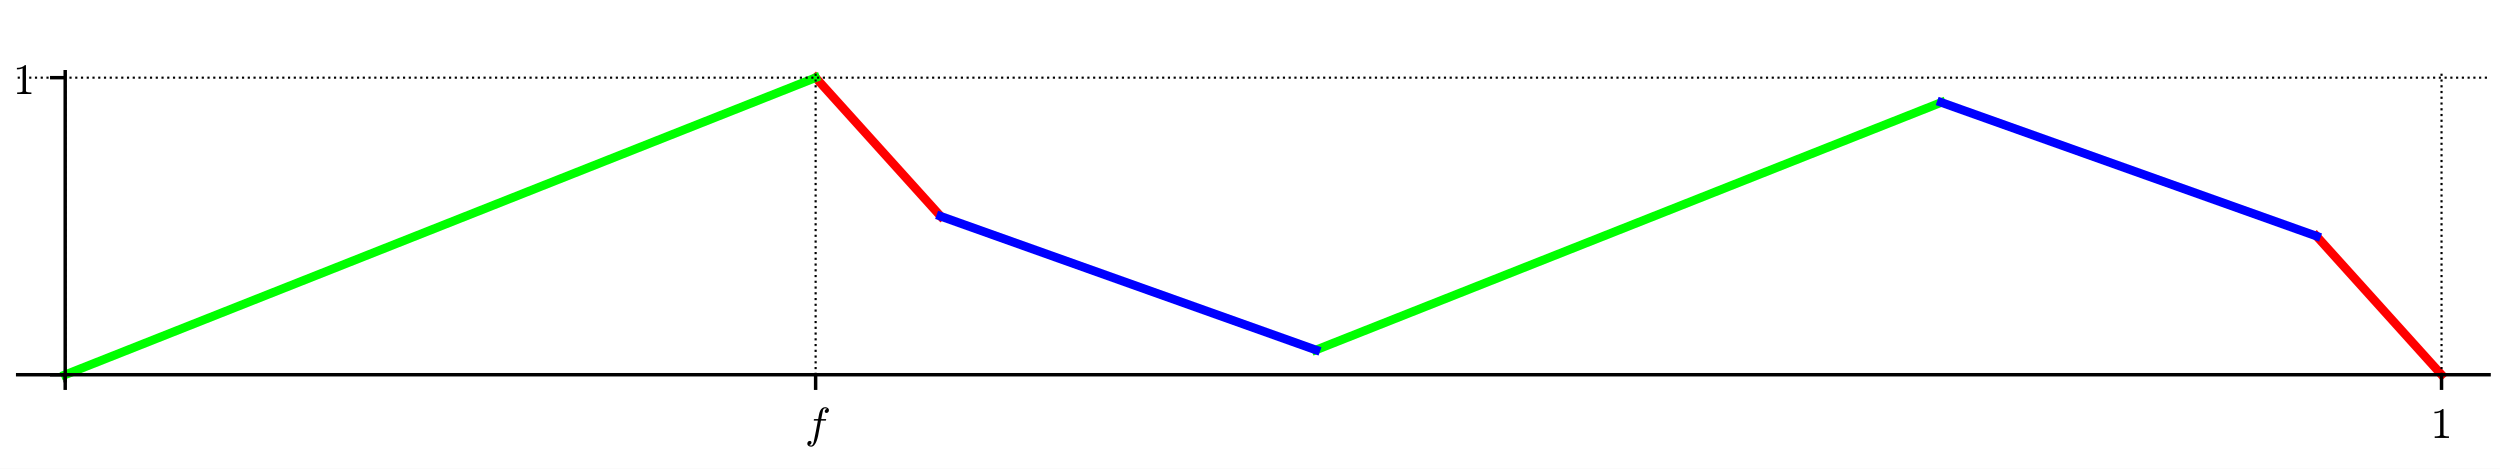
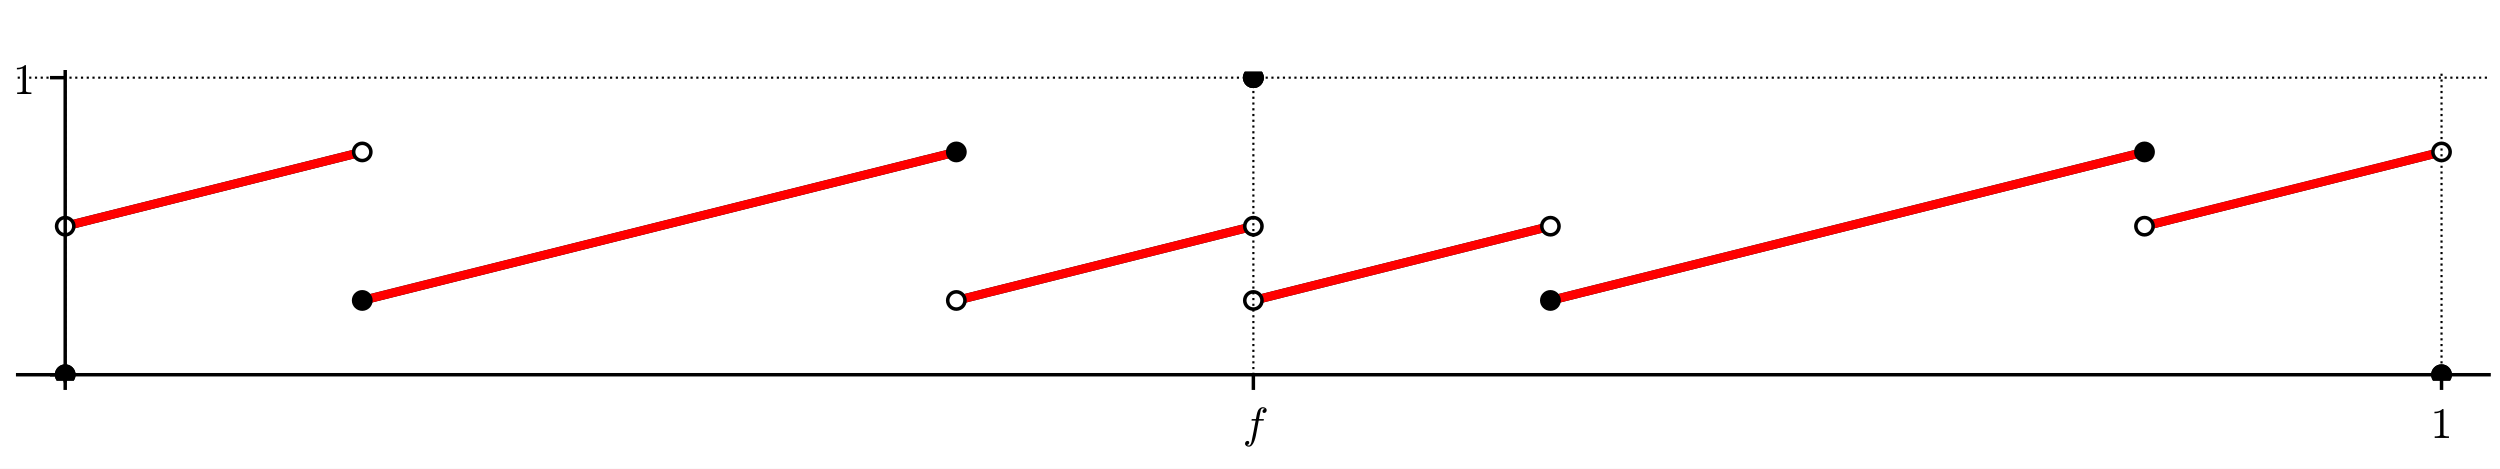
<svg xmlns="http://www.w3.org/2000/svg" xmlns:xlink="http://www.w3.org/1999/xlink" height="108pt" version="1.1" viewBox="0 0 576 108" width="576pt">
  <defs>
    <style type="text/css">
*{stroke-linecap:butt;stroke-linejoin:round;}
  </style>
  </defs>
  <g id="figure_1">
    <g id="patch_1">
      <path d="M 0 108  L 576 108  L 576 0  L 0 0  z " style="fill:#ffffff;" />
    </g>
    <g id="axes_1">
      <g id="patch_2">
        <path d="M 4.074 87.704  L 573.48 87.704  L 573.48 16.529  L 4.074 16.529  z " style="fill:#ffffff;" />
      </g>
      <g id="line2d_1">
-         <path clip-path="url(#p30f54c6139)" d="M 187.921 17.897  L 216.737 49.835  L 216.737 49.835  " style="fill:none;stroke:#ff0000;stroke-linecap:square;stroke-width:2;" />
+         <path clip-path="url(#pfe22d004cb)" d="M 15.024 52.117  L 83.462 35.007  L 83.462 35.007  " style="fill:none;stroke:#000000;stroke-linecap:square;stroke-width:2;" />
      </g>
      <g id="line2d_2">
-         <path clip-path="url(#p30f54c6139)" d="M 533.714 54.398  L 562.53 86.336  L 562.53 86.336  " style="fill:none;stroke:#ff0000;stroke-linecap:square;stroke-width:2;" />
+         <path clip-path="url(#pfe22d004cb)" d="M 83.462 69.226  L 220.339 35.007  L 220.339 35.007  " style="fill:none;stroke:#000000;stroke-linecap:square;stroke-width:2;" />
      </g>
      <g id="line2d_3">
-         <path clip-path="url(#p30f54c6139)" d="M 15.024 86.336  L 187.921 17.897  L 187.921 17.897  " style="fill:none;stroke:#00ff00;stroke-linecap:square;stroke-width:2;" />
+         <path clip-path="url(#pfe22d004cb)" d="M 220.339 69.226  L 288.777 52.117  L 288.777 52.117  " style="fill:none;stroke:#000000;stroke-linecap:square;stroke-width:2;" />
      </g>
      <g id="line2d_4">
-         <path clip-path="url(#p30f54c6139)" d="M 303.185 80.632  L 447.266 23.601  L 447.266 23.601  " style="fill:none;stroke:#00ff00;stroke-linecap:square;stroke-width:2;" />
+         <path clip-path="url(#pfe22d004cb)" d="M 288.777 69.226  L 357.215 52.117  L 357.215 52.117  " style="fill:none;stroke:#000000;stroke-linecap:square;stroke-width:2;" />
      </g>
      <g id="line2d_5">
-         <path clip-path="url(#p30f54c6139)" d="M 216.737 49.835  L 303.185 80.632  L 303.185 80.632  " style="fill:none;stroke:#0000ff;stroke-linecap:square;stroke-width:2;" />
+         <path clip-path="url(#pfe22d004cb)" d="M 357.215 69.226  L 494.092 35.007  L 494.092 35.007  " style="fill:none;stroke:#000000;stroke-linecap:square;stroke-width:2;" />
      </g>
      <g id="line2d_6">
-         <path clip-path="url(#p30f54c6139)" d="M 447.266 23.601  L 533.714 54.398  L 533.714 54.398  " style="fill:none;stroke:#0000ff;stroke-linecap:square;stroke-width:2;" />
+         <path clip-path="url(#pfe22d004cb)" d="M 494.092 52.117  L 562.53 35.007  L 562.53 35.007  " style="fill:none;stroke:#000000;stroke-linecap:square;stroke-width:2;" />
+       </g>
+       <g id="line2d_7">
+         <path clip-path="url(#pfe22d004cb)" d="M 15.024 52.117  L 83.462 35.007  L 83.462 35.007  " style="fill:none;stroke:#ff0000;stroke-linecap:square;stroke-width:2;" />
+       </g>
+       <g id="line2d_8">
+         <path clip-path="url(#pfe22d004cb)" d="M 83.462 69.226  L 220.339 35.007  L 220.339 35.007  " style="fill:none;stroke:#ff0000;stroke-linecap:square;stroke-width:2;" />
+       </g>
+       <g id="line2d_9">
+         <path clip-path="url(#pfe22d004cb)" d="M 220.339 69.226  L 288.777 52.117  L 288.777 52.117  " style="fill:none;stroke:#ff0000;stroke-linecap:square;stroke-width:2;" />
+       </g>
+       <g id="line2d_10">
+         <path clip-path="url(#pfe22d004cb)" d="M 288.777 69.226  L 357.215 52.117  L 357.215 52.117  " style="fill:none;stroke:#ff0000;stroke-linecap:square;stroke-width:2;" />
+       </g>
+       <g id="line2d_11">
+         <path clip-path="url(#pfe22d004cb)" d="M 357.215 69.226  L 494.092 35.007  L 494.092 35.007  " style="fill:none;stroke:#ff0000;stroke-linecap:square;stroke-width:2;" />
+       </g>
+       <g id="line2d_12">
+         <path clip-path="url(#pfe22d004cb)" d="M 494.092 52.117  L 562.53 35.007  L 562.53 35.007  " style="fill:none;stroke:#ff0000;stroke-linecap:square;stroke-width:2;" />
+       </g>
+       <g id="PathCollection_1">
+         <path clip-path="url(#pfe22d004cb)" d="M 15.024 88.734  C 15.66 88.734 16.27 88.481 16.72 88.031  C 17.17 87.582 17.422 86.972 17.422 86.336  C 17.422 85.7 17.17 85.09 16.72 84.64  C 16.27 84.19 15.66 83.938 15.024 83.938  C 14.388 83.938 13.778 84.19 13.329 84.64  C 12.879 85.09 12.626 85.7 12.626 86.336  C 12.626 86.972 12.879 87.582 13.329 88.031  C 13.778 88.481 14.388 88.734 15.024 88.734  z " />
+       </g>
+       <g id="PathCollection_2">
+         <path clip-path="url(#pfe22d004cb)" d="M 15.024 88.734  C 15.66 88.734 16.27 88.481 16.72 88.031  C 17.17 87.582 17.422 86.972 17.422 86.336  C 17.422 85.7 17.17 85.09 16.72 84.64  C 16.27 84.19 15.66 83.938 15.024 83.938  C 14.388 83.938 13.778 84.19 13.329 84.64  C 12.879 85.09 12.626 85.7 12.626 86.336  C 12.626 86.972 12.879 87.582 13.329 88.031  C 13.778 88.481 14.388 88.734 15.024 88.734  z " />
+       </g>
+       <g id="PathCollection_3">
+         <path clip-path="url(#pfe22d004cb)" d="M 15.024 54.514  C 15.66 54.514 16.27 54.262 16.72 53.812  C 17.17 53.362 17.422 52.752 17.422 52.117  C 17.422 51.481 17.17 50.871 16.72 50.421  C 16.27 49.971 15.66 49.719 15.024 49.719  C 14.388 49.719 13.778 49.971 13.329 50.421  C 12.879 50.871 12.626 51.481 12.626 52.117  C 12.626 52.752 12.879 53.362 13.329 53.812  C 13.778 54.262 14.388 54.514 15.024 54.514  z " />
+       </g>
+       <g id="PathCollection_4">
+         <path clip-path="url(#pfe22d004cb)" d="M 15.024 53.698  C 15.444 53.698 15.846 53.531 16.142 53.235  C 16.439 52.938 16.605 52.536 16.605 52.117  C 16.605 51.697 16.439 51.295 16.142 50.999  C 15.846 50.702 15.444 50.535 15.024 50.535  C 14.605 50.535 14.203 50.702 13.906 50.999  C 13.61 51.295 13.443 51.697 13.443 52.117  C 13.443 52.536 13.61 52.938 13.906 53.235  C 14.203 53.531 14.605 53.698 15.024 53.698  z " style="fill:#ffffff;" />
+       </g>
+       <g id="PathCollection_5">
+         <path clip-path="url(#pfe22d004cb)" d="M 83.462 37.405  C 84.098 37.405 84.708 37.152 85.158 36.703  C 85.608 36.253 85.86 35.643 85.86 35.007  C 85.86 34.371 85.608 33.761 85.158 33.311  C 84.708 32.862 84.098 32.609 83.462 32.609  C 82.827 32.609 82.217 32.862 81.767 33.311  C 81.317 33.761 81.065 34.371 81.065 35.007  C 81.065 35.643 81.317 36.253 81.767 36.703  C 82.217 37.152 82.827 37.405 83.462 37.405  z " />
+       </g>
+       <g id="PathCollection_6">
+         <path clip-path="url(#pfe22d004cb)" d="M 83.462 36.588  C 83.882 36.588 84.284 36.422 84.58 36.125  C 84.877 35.829 85.044 35.426 85.044 35.007  C 85.044 34.588 84.877 34.185 84.58 33.889  C 84.284 33.592 83.882 33.426 83.462 33.426  C 83.043 33.426 82.641 33.592 82.344 33.889  C 82.048 34.185 81.881 34.588 81.881 35.007  C 81.881 35.426 82.048 35.829 82.344 36.125  C 82.641 36.422 83.043 36.588 83.462 36.588  z " style="fill:#ffffff;" />
+       </g>
+       <g id="PathCollection_7">
+         <path clip-path="url(#pfe22d004cb)" d="M 83.462 71.624  C 84.098 71.624 84.708 71.371 85.158 70.922  C 85.608 70.472 85.86 69.862 85.86 69.226  C 85.86 68.59 85.608 67.98 85.158 67.531  C 84.708 67.081 84.098 66.828 83.462 66.828  C 82.827 66.828 82.217 67.081 81.767 67.531  C 81.317 67.98 81.065 68.59 81.065 69.226  C 81.065 69.862 81.317 70.472 81.767 70.922  C 82.217 71.371 82.827 71.624 83.462 71.624  z " />
+       </g>
+       <g id="PathCollection_8">
+         <path clip-path="url(#pfe22d004cb)" d="M 220.339 37.405  C 220.975 37.405 221.585 37.152 222.034 36.703  C 222.484 36.253 222.737 35.643 222.737 35.007  C 222.737 34.371 222.484 33.761 222.034 33.311  C 221.585 32.862 220.975 32.609 220.339 32.609  C 219.703 32.609 219.093 32.862 218.643 33.311  C 218.194 33.761 217.941 34.371 217.941 35.007  C 217.941 35.643 218.194 36.253 218.643 36.703  C 219.093 37.152 219.703 37.405 220.339 37.405  z " />
+       </g>
+       <g id="PathCollection_9">
+         <path clip-path="url(#pfe22d004cb)" d="M 220.339 71.624  C 220.975 71.624 221.585 71.371 222.034 70.922  C 222.484 70.472 222.737 69.862 222.737 69.226  C 222.737 68.59 222.484 67.98 222.034 67.531  C 221.585 67.081 220.975 66.828 220.339 66.828  C 219.703 66.828 219.093 67.081 218.643 67.531  C 218.194 67.98 217.941 68.59 217.941 69.226  C 217.941 69.862 218.194 70.472 218.643 70.922  C 219.093 71.371 219.703 71.624 220.339 71.624  z " />
+       </g>
+       <g id="PathCollection_10">
+         <path clip-path="url(#pfe22d004cb)" d="M 220.339 70.807  C 220.758 70.807 221.16 70.641 221.457 70.344  C 221.753 70.048 221.92 69.645 221.92 69.226  C 221.92 68.807 221.753 68.405 221.457 68.108  C 221.16 67.812 220.758 67.645 220.339 67.645  C 219.92 67.645 219.517 67.812 219.221 68.108  C 218.924 68.405 218.758 68.807 218.758 69.226  C 218.758 69.645 218.924 70.048 219.221 70.344  C 219.517 70.641 219.92 70.807 220.339 70.807  z " style="fill:#ffffff;" />
+       </g>
+       <g id="PathCollection_11">
+         <path clip-path="url(#pfe22d004cb)" d="M 288.777 54.514  C 289.413 54.514 290.023 54.262 290.473 53.812  C 290.922 53.362 291.175 52.752 291.175 52.117  C 291.175 51.481 290.922 50.871 290.473 50.421  C 290.023 49.971 289.413 49.719 288.777 49.719  C 288.141 49.719 287.531 49.971 287.081 50.421  C 286.632 50.871 286.379 51.481 286.379 52.117  C 286.379 52.752 286.632 53.362 287.081 53.812  C 287.531 54.262 288.141 54.514 288.777 54.514  z " />
+       </g>
+       <g id="PathCollection_12">
+         <path clip-path="url(#pfe22d004cb)" d="M 288.777 53.698  C 289.196 53.698 289.599 53.531 289.895 53.235  C 290.192 52.938 290.358 52.536 290.358 52.117  C 290.358 51.697 290.192 51.295 289.895 50.999  C 289.599 50.702 289.196 50.535 288.777 50.535  C 288.358 50.535 287.956 50.702 287.659 50.999  C 287.363 51.295 287.196 51.697 287.196 52.117  C 287.196 52.536 287.363 52.938 287.659 53.235  C 287.956 53.531 288.358 53.698 288.777 53.698  z " style="fill:#ffffff;" />
+       </g>
+       <g id="PathCollection_13">
+         <path clip-path="url(#pfe22d004cb)" d="M 288.777 20.295  C 289.413 20.295 290.023 20.043 290.473 19.593  C 290.922 19.143 291.175 18.533 291.175 17.897  C 291.175 17.262 290.922 16.652 290.473 16.202  C 290.023 15.752 289.413 15.5 288.777 15.5  C 288.141 15.5 287.531 15.752 287.081 16.202  C 286.632 16.652 286.379 17.262 286.379 17.897  C 286.379 18.533 286.632 19.143 287.081 19.593  C 287.531 20.043 288.141 20.295 288.777 20.295  z " />
+       </g>
+       <g id="PathCollection_14">
+         <path clip-path="url(#pfe22d004cb)" d="M 288.777 20.295  C 289.413 20.295 290.023 20.043 290.473 19.593  C 290.922 19.143 291.175 18.533 291.175 17.897  C 291.175 17.262 290.922 16.652 290.473 16.202  C 290.023 15.752 289.413 15.5 288.777 15.5  C 288.141 15.5 287.531 15.752 287.081 16.202  C 286.632 16.652 286.379 17.262 286.379 17.897  C 286.379 18.533 286.632 19.143 287.081 19.593  C 287.531 20.043 288.141 20.295 288.777 20.295  z " />
+       </g>
+       <g id="PathCollection_15">
+         <path clip-path="url(#pfe22d004cb)" d="M 288.777 20.295  C 289.413 20.295 290.023 20.043 290.473 19.593  C 290.922 19.143 291.175 18.533 291.175 17.897  C 291.175 17.262 290.922 16.652 290.473 16.202  C 290.023 15.752 289.413 15.5 288.777 15.5  C 288.141 15.5 287.531 15.752 287.081 16.202  C 286.632 16.652 286.379 17.262 286.379 17.897  C 286.379 18.533 286.632 19.143 287.081 19.593  C 287.531 20.043 288.141 20.295 288.777 20.295  z " />
+       </g>
+       <g id="PathCollection_16">
+         <path clip-path="url(#pfe22d004cb)" d="M 288.777 71.624  C 289.413 71.624 290.023 71.371 290.473 70.922  C 290.922 70.472 291.175 69.862 291.175 69.226  C 291.175 68.59 290.922 67.98 290.473 67.531  C 290.023 67.081 289.413 66.828 288.777 66.828  C 288.141 66.828 287.531 67.081 287.081 67.531  C 286.632 67.98 286.379 68.59 286.379 69.226  C 286.379 69.862 286.632 70.472 287.081 70.922  C 287.531 71.371 288.141 71.624 288.777 71.624  z " />
+       </g>
+       <g id="PathCollection_17">
+         <path clip-path="url(#pfe22d004cb)" d="M 288.777 70.807  C 289.196 70.807 289.599 70.641 289.895 70.344  C 290.192 70.048 290.358 69.645 290.358 69.226  C 290.358 68.807 290.192 68.405 289.895 68.108  C 289.599 67.812 289.196 67.645 288.777 67.645  C 288.358 67.645 287.956 67.812 287.659 68.108  C 287.363 68.405 287.196 68.807 287.196 69.226  C 287.196 69.645 287.363 70.048 287.659 70.344  C 287.956 70.641 288.358 70.807 288.777 70.807  z " style="fill:#ffffff;" />
+       </g>
+       <g id="PathCollection_18">
+         <path clip-path="url(#pfe22d004cb)" d="M 357.215 54.514  C 357.851 54.514 358.461 54.262 358.911 53.812  C 359.361 53.362 359.613 52.752 359.613 52.117  C 359.613 51.481 359.361 50.871 358.911 50.421  C 358.461 49.971 357.851 49.719 357.215 49.719  C 356.579 49.719 355.969 49.971 355.52 50.421  C 355.07 50.871 354.817 51.481 354.817 52.117  C 354.817 52.752 355.07 53.362 355.52 53.812  C 355.969 54.262 356.579 54.514 357.215 54.514  z " />
+       </g>
+       <g id="PathCollection_19">
+         <path clip-path="url(#pfe22d004cb)" d="M 357.215 53.698  C 357.635 53.698 358.037 53.531 358.333 53.235  C 358.63 52.938 358.796 52.536 358.796 52.117  C 358.796 51.697 358.63 51.295 358.333 50.999  C 358.037 50.702 357.635 50.535 357.215 50.535  C 356.796 50.535 356.394 50.702 356.097 50.999  C 355.801 51.295 355.634 51.697 355.634 52.117  C 355.634 52.536 355.801 52.938 356.097 53.235  C 356.394 53.531 356.796 53.698 357.215 53.698  z " style="fill:#ffffff;" />
+       </g>
+       <g id="PathCollection_20">
+         <path clip-path="url(#pfe22d004cb)" d="M 357.215 71.624  C 357.851 71.624 358.461 71.371 358.911 70.922  C 359.361 70.472 359.613 69.862 359.613 69.226  C 359.613 68.59 359.361 67.98 358.911 67.531  C 358.461 67.081 357.851 66.828 357.215 66.828  C 356.579 66.828 355.969 67.081 355.52 67.531  C 355.07 67.98 354.817 68.59 354.817 69.226  C 354.817 69.862 355.07 70.472 355.52 70.922  C 355.969 71.371 356.579 71.624 357.215 71.624  z " />
+       </g>
+       <g id="PathCollection_21">
+         <path clip-path="url(#pfe22d004cb)" d="M 494.092 37.405  C 494.728 37.405 495.338 37.152 495.787 36.703  C 496.237 36.253 496.49 35.643 496.49 35.007  C 496.49 34.371 496.237 33.761 495.787 33.311  C 495.338 32.862 494.728 32.609 494.092 32.609  C 493.456 32.609 492.846 32.862 492.396 33.311  C 491.946 33.761 491.694 34.371 491.694 35.007  C 491.694 35.643 491.946 36.253 492.396 36.703  C 492.846 37.152 493.456 37.405 494.092 37.405  z " />
+       </g>
+       <g id="PathCollection_22">
+         <path clip-path="url(#pfe22d004cb)" d="M 494.092 54.514  C 494.728 54.514 495.338 54.262 495.787 53.812  C 496.237 53.362 496.49 52.752 496.49 52.117  C 496.49 51.481 496.237 50.871 495.787 50.421  C 495.338 49.971 494.728 49.719 494.092 49.719  C 493.456 49.719 492.846 49.971 492.396 50.421  C 491.946 50.871 491.694 51.481 491.694 52.117  C 491.694 52.752 491.946 53.362 492.396 53.812  C 492.846 54.262 493.456 54.514 494.092 54.514  z " />
+       </g>
+       <g id="PathCollection_23">
+         <path clip-path="url(#pfe22d004cb)" d="M 494.092 53.698  C 494.511 53.698 494.913 53.531 495.21 53.235  C 495.506 52.938 495.673 52.536 495.673 52.117  C 495.673 51.697 495.506 51.295 495.21 50.999  C 494.913 50.702 494.511 50.535 494.092 50.535  C 493.672 50.535 493.27 50.702 492.974 50.999  C 492.677 51.295 492.511 51.697 492.511 52.117  C 492.511 52.536 492.677 52.938 492.974 53.235  C 493.27 53.531 493.672 53.698 494.092 53.698  z " style="fill:#ffffff;" />
+       </g>
+       <g id="PathCollection_24">
+         <path clip-path="url(#pfe22d004cb)" d="M 562.53 37.405  C 563.166 37.405 563.776 37.152 564.225 36.703  C 564.675 36.253 564.928 35.643 564.928 35.007  C 564.928 34.371 564.675 33.761 564.225 33.311  C 563.776 32.862 563.166 32.609 562.53 32.609  C 561.894 32.609 561.284 32.862 560.834 33.311  C 560.385 33.761 560.132 34.371 560.132 35.007  C 560.132 35.643 560.385 36.253 560.834 36.703  C 561.284 37.152 561.894 37.405 562.53 37.405  z " />
+       </g>
+       <g id="PathCollection_25">
+         <path clip-path="url(#pfe22d004cb)" d="M 562.53 36.588  C 562.949 36.588 563.351 36.422 563.648 36.125  C 563.944 35.829 564.111 35.426 564.111 35.007  C 564.111 34.588 563.944 34.185 563.648 33.889  C 563.351 33.592 562.949 33.426 562.53 33.426  C 562.111 33.426 561.708 33.592 561.412 33.889  C 561.115 34.185 560.949 34.588 560.949 35.007  C 560.949 35.426 561.115 35.829 561.412 36.125  C 561.708 36.422 562.111 36.588 562.53 36.588  z " style="fill:#ffffff;" />
+       </g>
+       <g id="PathCollection_26">
+         <path clip-path="url(#pfe22d004cb)" d="M 562.53 88.734  C 563.166 88.734 563.776 88.481 564.225 88.031  C 564.675 87.582 564.928 86.972 564.928 86.336  C 564.928 85.7 564.675 85.09 564.225 84.64  C 563.776 84.19 563.166 83.938 562.53 83.938  C 561.894 83.938 561.284 84.19 560.834 84.64  C 560.385 85.09 560.132 85.7 560.132 86.336  C 560.132 86.972 560.385 87.582 560.834 88.031  C 561.284 88.481 561.894 88.734 562.53 88.734  z " />
+       </g>
+       <g id="PathCollection_27">
+         <path clip-path="url(#pfe22d004cb)" d="M 562.53 88.734  C 563.166 88.734 563.776 88.481 564.225 88.031  C 564.675 87.582 564.928 86.972 564.928 86.336  C 564.928 85.7 564.675 85.09 564.225 84.64  C 563.776 84.19 563.166 83.938 562.53 83.938  C 561.894 83.938 561.284 84.19 560.834 84.64  C 560.385 85.09 560.132 85.7 560.132 86.336  C 560.132 86.972 560.385 87.582 560.834 88.031  C 561.284 88.481 561.894 88.734 562.53 88.734  z " />
      </g>
      <g id="matplotlib.axis_1">
        <g id="xtick_1">
-           <g id="line2d_7">
-             <path clip-path="url(#p30f54c6139)" d="M 15.024 87.704  L 15.024 16.529  " style="fill:none;stroke:#000000;stroke-dasharray:0.5,0.825;stroke-dashoffset:0;stroke-width:0.5;" />
-           </g>
-           <g id="line2d_8">
-             <defs>
-               <path d="M 0 0  L 0 3.5  " id="m93e99b03ae" style="stroke:#000000;stroke-width:0.8;" />
-             </defs>
-             <g>
-               <use style="stroke:#000000;stroke-width:0.8;" x="15.024" xlink:href="#m93e99b03ae" y="86.336" />
+           <g id="line2d_13">
+             <path clip-path="url(#pfe22d004cb)" d="M 15.024 87.704  L 15.024 16.529  " style="fill:none;stroke:#000000;stroke-dasharray:0.5,0.825;stroke-dashoffset:0;stroke-width:0.5;" />
+           </g>
+           <g id="line2d_14">
+             <defs>
+               <path d="M 0 0  L 0 3.5  " id="mec76aecb24" style="stroke:#000000;stroke-width:0.8;" />
+             </defs>
+             <g>
+               <use style="stroke:#000000;stroke-width:0.8;" x="15.024" xlink:href="#mec76aecb24" y="86.336" />
            </g>
          </g>
        </g>
        <g id="xtick_2">
-           <g id="line2d_9">
-             <path clip-path="url(#p30f54c6139)" d="M 187.921 87.704  L 187.921 16.529  " style="fill:none;stroke:#000000;stroke-dasharray:0.5,0.825;stroke-dashoffset:0;stroke-width:0.5;" />
-           </g>
-           <g id="line2d_10">
-             <g>
-               <use style="stroke:#000000;stroke-width:0.8;" x="187.921" xlink:href="#m93e99b03ae" y="86.336" />
+           <g id="line2d_15">
+             <path clip-path="url(#pfe22d004cb)" d="M 288.777 87.704  L 288.777 16.529  " style="fill:none;stroke:#000000;stroke-dasharray:0.5,0.825;stroke-dashoffset:0;stroke-width:0.5;" />
+           </g>
+           <g id="line2d_16">
+             <g>
+               <use style="stroke:#000000;stroke-width:0.8;" x="288.777" xlink:href="#mec76aecb24" y="86.336" />
            </g>
          </g>
          <g id="text_1">
            <defs>
              <path d="M 9.719 -16.5  Q 11.578 -17.922 14.203 -17.922  Q 17.781 -17.922 20.016 -10.016  Q 20.953 -6.203 25.094 15.094  L 29.688 39.594  L 21.094 39.594  Q 20.125 39.594 20.125 40.922  Q 20.516 43.109 21.391 43.109  L 30.328 43.109  L 31.5 49.609  Q 32.078 52.641 32.562 54.812  Q 33.062 56.984 33.625 58.828  Q 34.188 60.688 35.297 62.984  Q 37.016 66.266 39.922 68.391  Q 42.828 70.516 46.188 70.516  Q 48.391 70.516 50.469 69.703  Q 52.547 68.891 53.859 67.281  Q 55.172 65.672 55.172 63.484  Q 55.172 60.938 53.484 59.047  Q 51.812 57.172 49.422 57.172  Q 47.797 57.172 46.656 58.172  Q 45.516 59.188 45.516 60.797  Q 45.516 62.984 47 64.625  Q 48.484 66.266 50.688 66.5  Q 48.828 67.922 46.094 67.922  Q 44.578 67.922 43.234 66.5  Q 41.891 65.094 41.5 63.484  Q 40.875 60.938 38.719 49.703  L 37.5 43.109  L 47.797 43.109  Q 48.781 43.109 48.781 41.797  Q 48.734 41.547 48.578 40.938  Q 48.438 40.328 48.172 39.953  Q 47.906 39.594 47.516 39.594  L 36.812 39.594  L 32.172 15.188  Q 31.297 9.859 30.141 4.359  Q 29 -1.125 26.922 -6.906  Q 24.859 -12.703 21.625 -16.609  Q 18.406 -20.516 14.016 -20.516  Q 10.641 -20.516 7.984 -18.578  Q 5.328 -16.656 5.328 -13.484  Q 5.328 -10.938 6.953 -9.047  Q 8.594 -7.172 11.078 -7.172  Q 12.75 -7.172 13.859 -8.172  Q 14.984 -9.188 14.984 -10.797  Q 14.984 -12.938 13.391 -14.719  Q 11.812 -16.5 9.719 -16.5  z " id="Cmmi10-66" />
            </defs>
-             <g transform="translate(185.4708 100.9138)scale(0.1 -0.1)">
+             <g transform="translate(286.3271 100.9138)scale(0.1 -0.1)">
              <use transform="translate(0 0.484375)" xlink:href="#Cmmi10-66" />
            </g>
          </g>
        </g>
        <g id="xtick_3">
-           <g id="line2d_11">
-             <path clip-path="url(#p30f54c6139)" d="M 562.53 87.704  L 562.53 16.529  " style="fill:none;stroke:#000000;stroke-dasharray:0.5,0.825;stroke-dashoffset:0;stroke-width:0.5;" />
-           </g>
-           <g id="line2d_12">
-             <g>
-               <use style="stroke:#000000;stroke-width:0.8;" x="562.53" xlink:href="#m93e99b03ae" y="86.336" />
+           <g id="line2d_17">
+             <path clip-path="url(#pfe22d004cb)" d="M 562.53 87.704  L 562.53 16.529  " style="fill:none;stroke:#000000;stroke-dasharray:0.5,0.825;stroke-dashoffset:0;stroke-width:0.5;" />
+           </g>
+           <g id="line2d_18">
+             <g>
+               <use style="stroke:#000000;stroke-width:0.8;" x="562.53" xlink:href="#mec76aecb24" y="86.336" />
            </g>
          </g>
          <g id="text_2">
            <defs>
              <path d="M 9.281 0  L 9.281 3.516  Q 21.781 3.516 21.781 6.688  L 21.781 59.188  Q 16.609 56.688 8.688 56.688  L 8.688 60.203  Q 20.953 60.203 27.203 66.609  L 28.609 66.609  Q 28.953 66.609 29.266 66.328  Q 29.594 66.062 29.594 65.719  L 29.594 6.688  Q 29.594 3.516 42.094 3.516  L 42.094 0  z " id="Cmr10-31" />
            </defs>
            <g transform="translate(560.0299 100.9341)scale(0.1 -0.1)">
              <use transform="translate(0 0.390625)" xlink:href="#Cmr10-31" />
            </g>
          </g>
        </g>
      </g>
      <g id="matplotlib.axis_2">
        <g id="ytick_1">
-           <g id="line2d_13">
-             <path clip-path="url(#p30f54c6139)" d="M 4.074 86.336  L 573.48 86.336  " style="fill:none;stroke:#000000;stroke-dasharray:0.5,0.825;stroke-dashoffset:0;stroke-width:0.5;" />
-           </g>
-           <g id="line2d_14">
-             <defs>
-               <path d="M 0 0  L -3.5 0  " id="mbb655907a5" style="stroke:#000000;stroke-width:0.8;" />
-             </defs>
-             <g>
-               <use style="stroke:#000000;stroke-width:0.8;" x="15.024" xlink:href="#mbb655907a5" y="86.336" />
+           <g id="line2d_19">
+             <path clip-path="url(#pfe22d004cb)" d="M 4.074 86.336  L 573.48 86.336  " style="fill:none;stroke:#000000;stroke-dasharray:0.5,0.825;stroke-dashoffset:0;stroke-width:0.5;" />
+           </g>
+           <g id="line2d_20">
+             <defs>
+               <path d="M 0 0  L -3.5 0  " id="ma65892565c" style="stroke:#000000;stroke-width:0.8;" />
+             </defs>
+             <g>
+               <use style="stroke:#000000;stroke-width:0.8;" x="15.024" xlink:href="#ma65892565c" y="86.336" />
            </g>
          </g>
        </g>
        <g id="ytick_2">
-           <g id="line2d_15">
-             <path clip-path="url(#p30f54c6139)" d="M 4.074 17.897  L 573.48 17.897  " style="fill:none;stroke:#000000;stroke-dasharray:0.5,0.825;stroke-dashoffset:0;stroke-width:0.5;" />
-           </g>
-           <g id="line2d_16">
-             <g>
-               <use style="stroke:#000000;stroke-width:0.8;" x="15.024" xlink:href="#mbb655907a5" y="17.897" />
+           <g id="line2d_21">
+             <path clip-path="url(#pfe22d004cb)" d="M 4.074 17.897  L 573.48 17.897  " style="fill:none;stroke:#000000;stroke-dasharray:0.5,0.825;stroke-dashoffset:0;stroke-width:0.5;" />
+           </g>
+           <g id="line2d_22">
+             <g>
+               <use style="stroke:#000000;stroke-width:0.8;" x="15.024" xlink:href="#ma65892565c" y="17.897" />
            </g>
          </g>
          <g id="text_3">
            <g transform="translate(3.024247 21.69665)scale(0.1 -0.1)">
              <use transform="translate(0 0.390625)" xlink:href="#Cmr10-31" />
            </g>
          </g>
        </g>
      </g>
      <g id="patch_3">
        <path d="M 15.024 87.704  L 15.024 16.529  " style="fill:none;stroke:#000000;stroke-linecap:square;stroke-linejoin:miter;stroke-width:0.8;" />
      </g>
      <g id="patch_4">
        <path d="M 4.074 86.336  L 573.48 86.336  " style="fill:none;stroke:#000000;stroke-linecap:square;stroke-linejoin:miter;stroke-width:0.8;" />
      </g>
    </g>
  </g>
  <defs>
-     <clipPath id="p30f54c6139">
+     <clipPath id="pfe22d004cb">
      <rect height="71.176" width="569.406" x="4.074" y="16.529" />
    </clipPath>
  </defs>
</svg>
